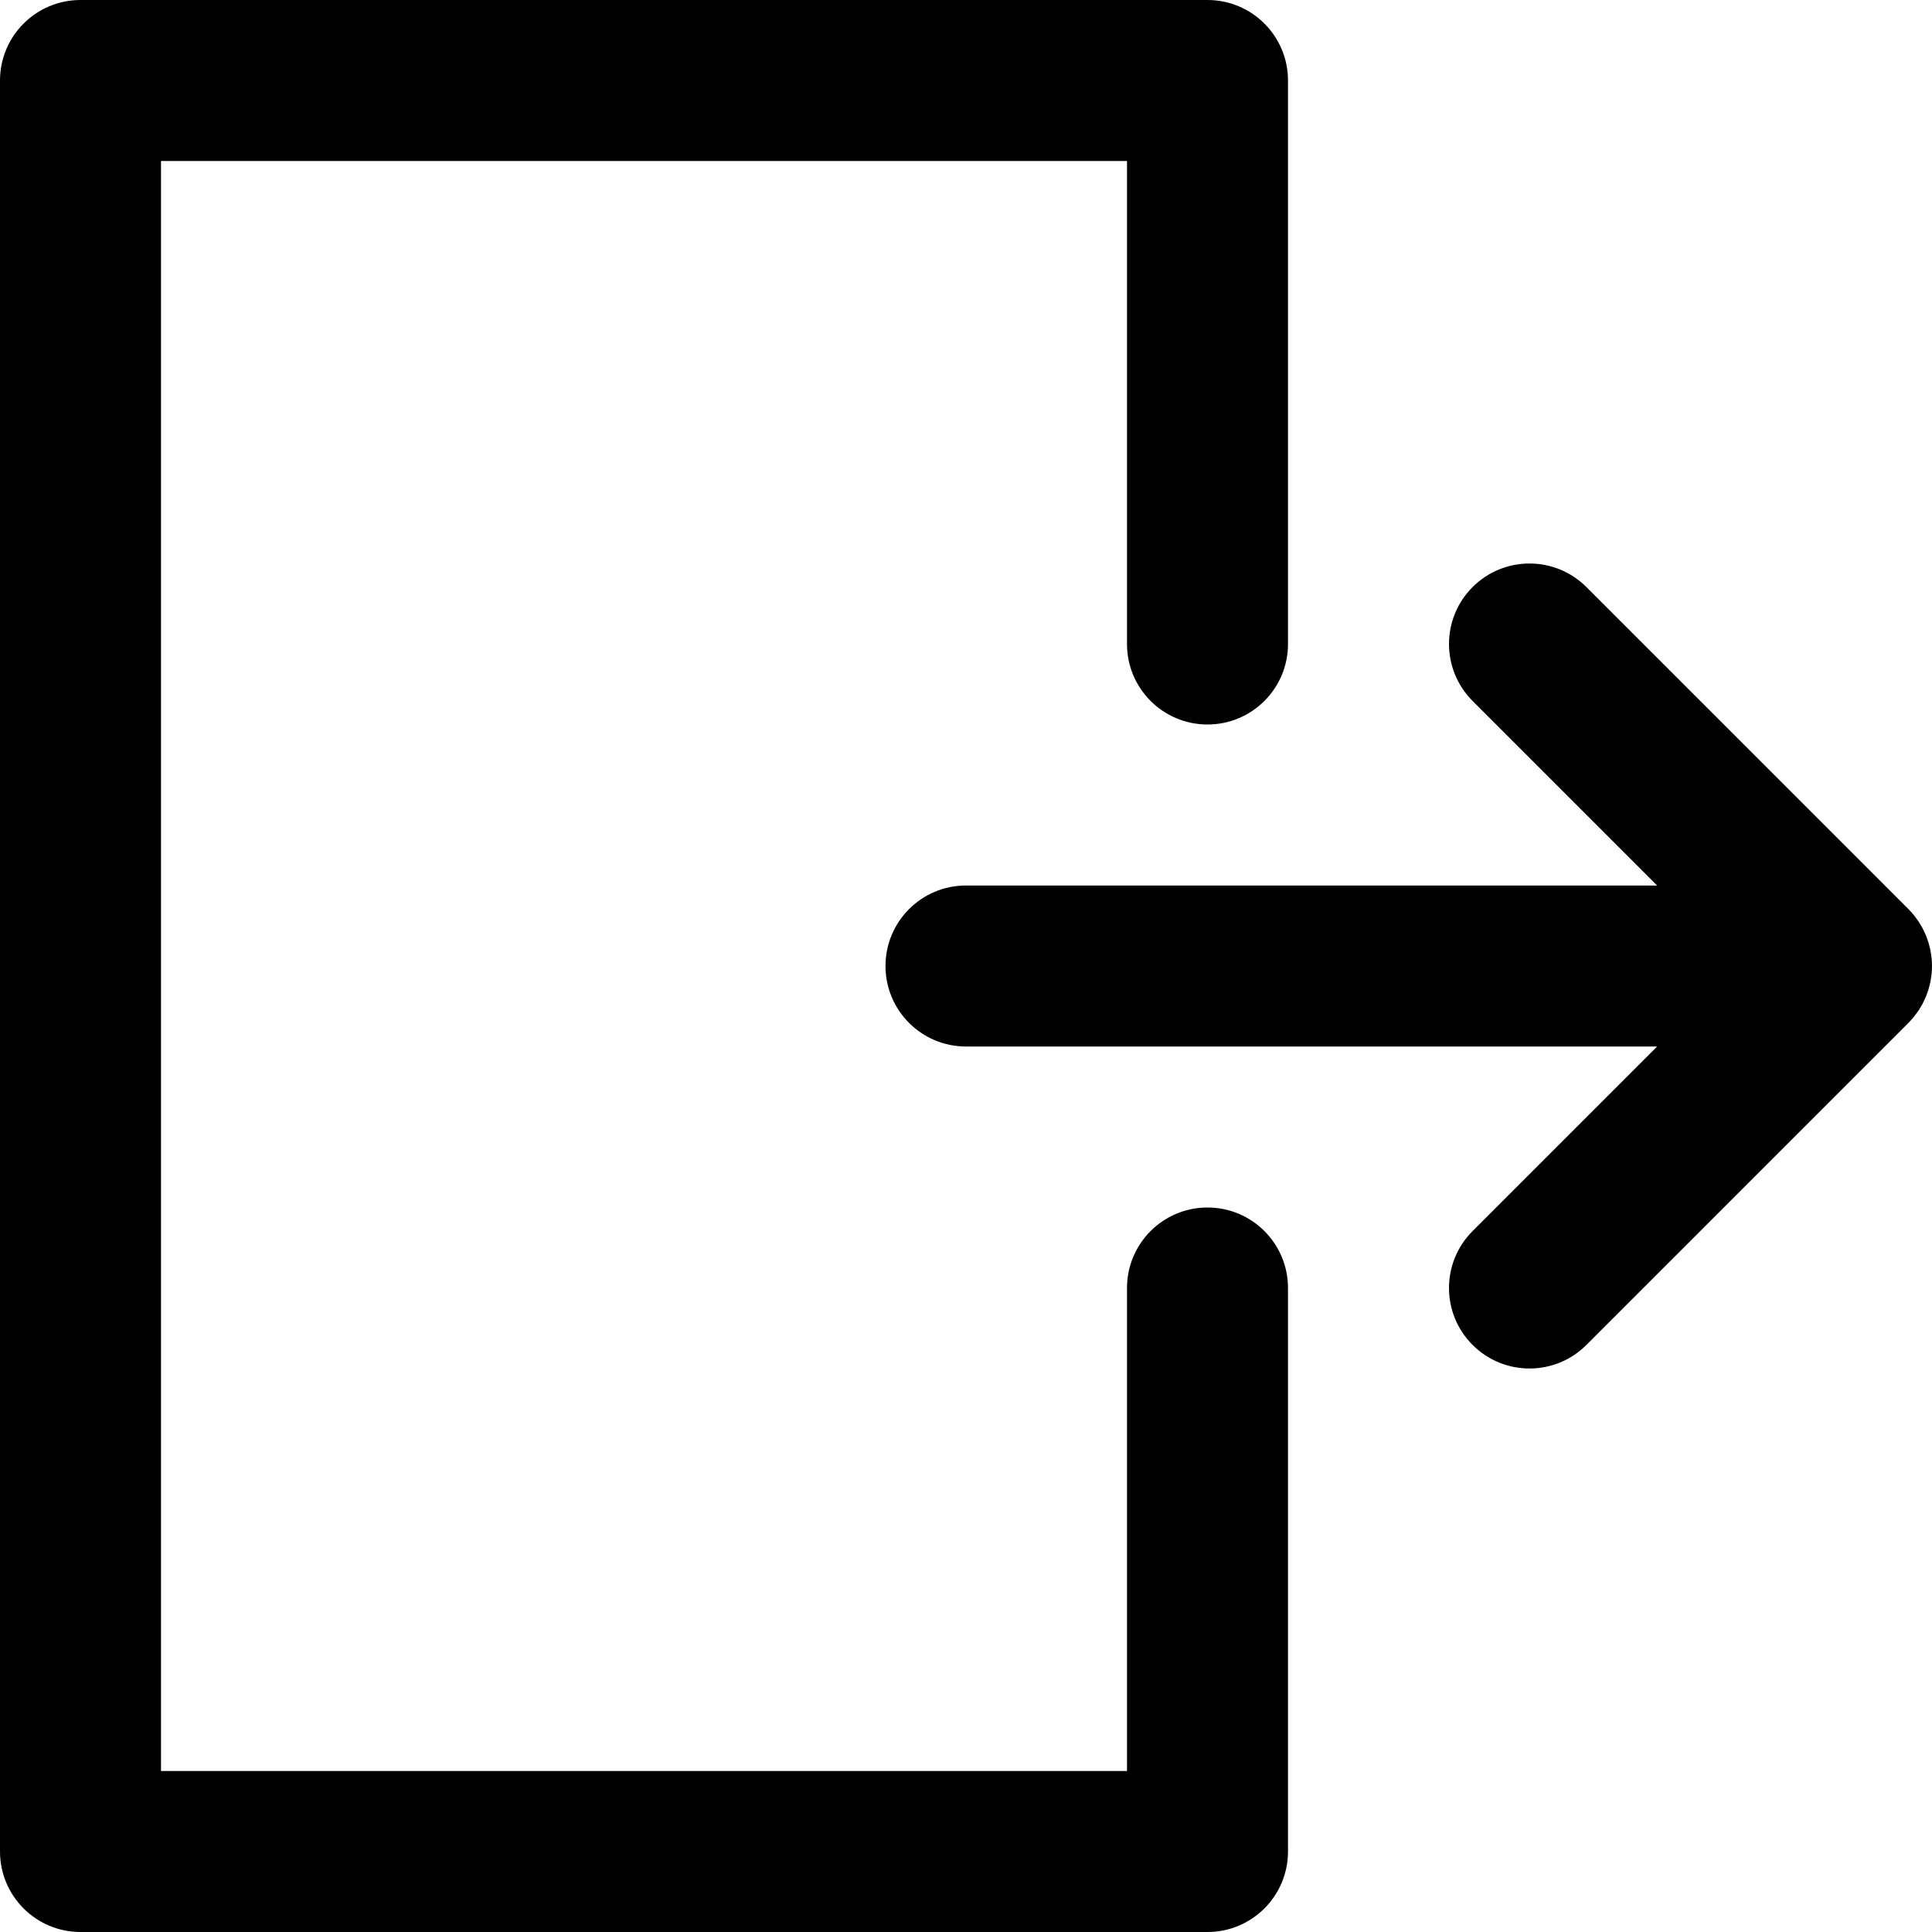
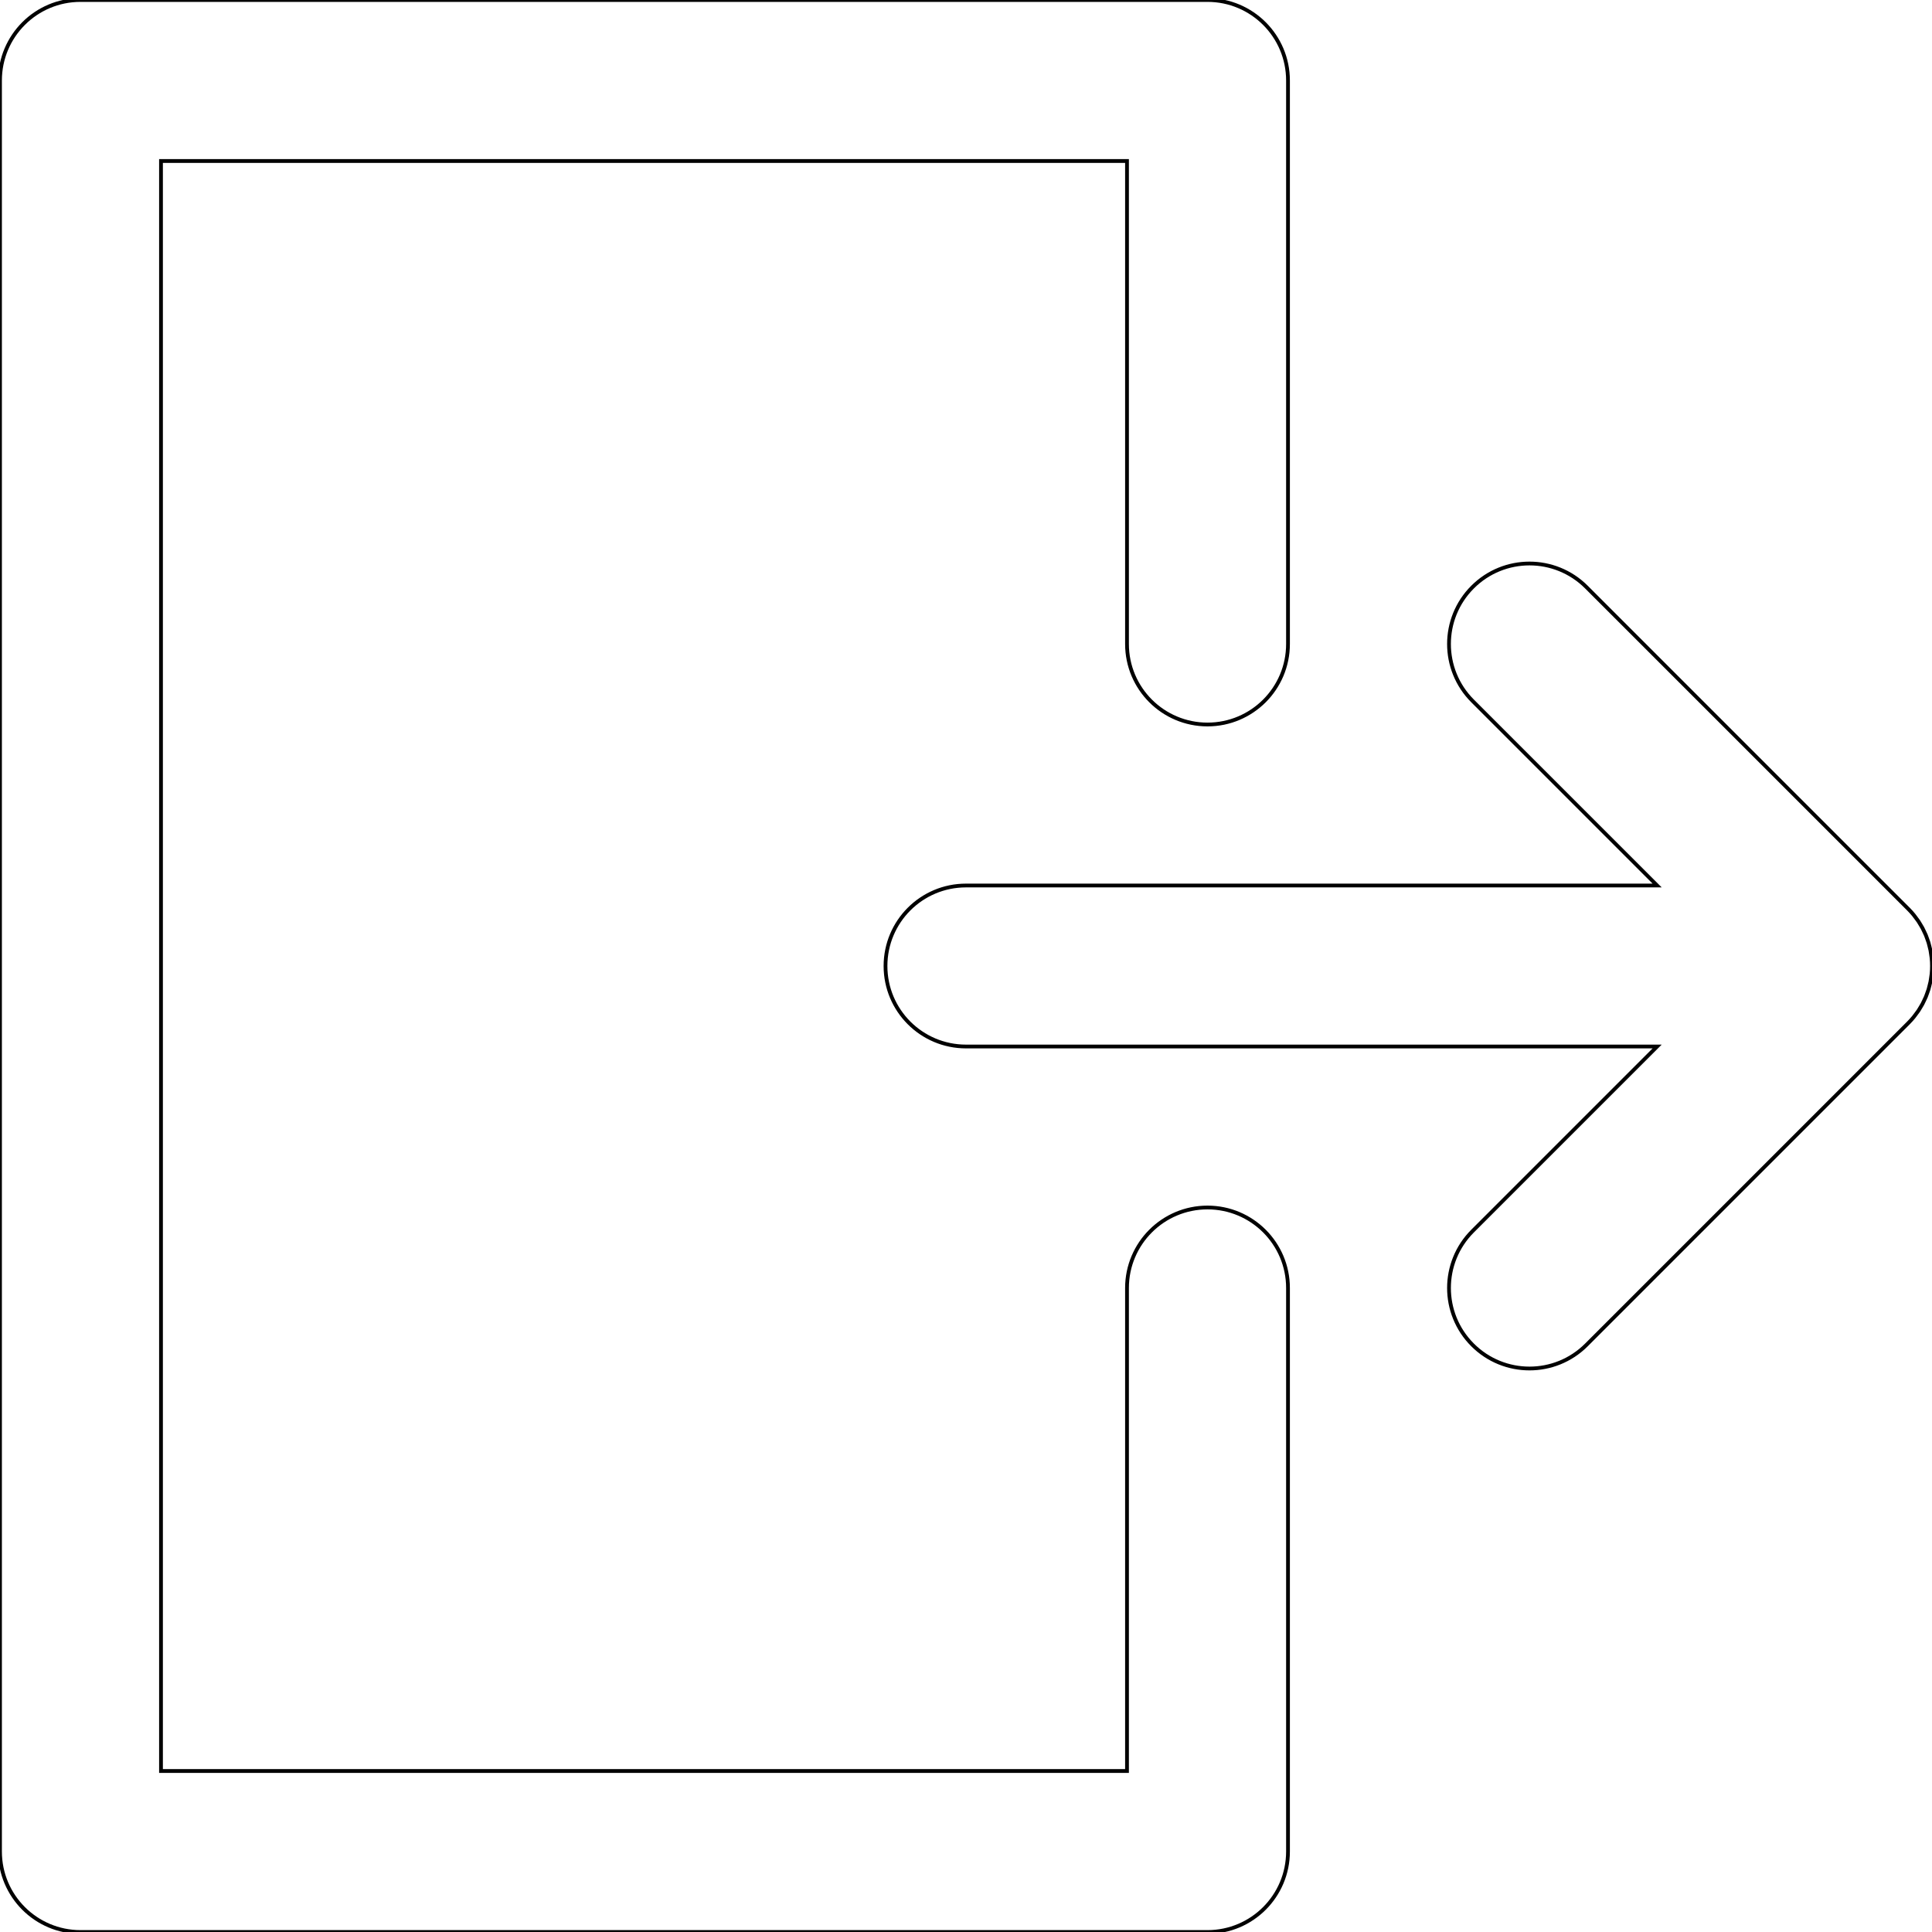
- <svg xmlns="http://www.w3.org/2000/svg" version="1.1" id="Layer_1" x="0px" y="0px" viewBox="0 0 512 512" style="enable-background:new 0 0 512 512;" xml:space="preserve">
+ <svg xmlns="http://www.w3.org/2000/svg" version="1.1" id="Layer_1" fill="none" stroke="currentColor" x="0px" y="0px" viewBox="0 0 512 512" style="enable-background:new 0 0 512 512;" xml:space="preserve">
  <g>
    <g>
      <g>
        <path d="M320,320c-11.782,0-21.333,9.551-21.333,21.333v128h-256V42.667h256v128c0,11.782,9.551,21.333,21.333,21.333     s21.333-9.551,21.333-21.333V21.333C341.333,9.551,331.782,0,320,0H21.333C9.551,0,0,9.551,0,21.333v469.333     C0,502.449,9.551,512,21.333,512H320c11.782,0,21.333-9.551,21.333-21.333V341.333C341.333,329.551,331.782,320,320,320z" />
        <path d="M507.164,269.52c0.204-0.248,0.38-0.509,0.571-0.764c0.226-0.302,0.461-0.598,0.671-0.913     c0.204-0.304,0.38-0.62,0.566-0.932c0.17-0.285,0.349-0.564,0.506-0.857c0.17-0.318,0.315-0.646,0.468-0.971     c0.145-0.306,0.297-0.607,0.428-0.921c0.13-0.315,0.236-0.637,0.35-0.957c0.121-0.337,0.25-0.669,0.354-1.013     c0.097-0.32,0.168-0.646,0.249-0.969c0.089-0.351,0.187-0.698,0.258-1.055c0.074-0.375,0.118-0.753,0.173-1.13     c0.044-0.311,0.104-0.617,0.135-0.933c0.138-1.4,0.138-2.811,0-4.211c-0.031-0.315-0.09-0.621-0.135-0.933     c-0.054-0.377-0.098-0.756-0.173-1.13c-0.071-0.358-0.169-0.704-0.258-1.055c-0.081-0.324-0.152-0.649-0.249-0.969     c-0.104-0.344-0.233-0.677-0.354-1.013c-0.115-0.32-0.22-0.642-0.35-0.957c-0.13-0.314-0.283-0.615-0.428-0.921     c-0.153-0.325-0.297-0.653-0.468-0.971c-0.157-0.293-0.336-0.572-0.506-0.857c-0.186-0.312-0.363-0.628-0.566-0.932     c-0.211-0.315-0.445-0.611-0.671-0.913c-0.191-0.255-0.368-0.516-0.571-0.764c-0.439-0.535-0.903-1.05-1.392-1.54     c-0.007-0.008-0.014-0.016-0.021-0.023l-85.333-85.333c-8.331-8.331-21.839-8.331-30.17,0s-8.331,21.839,0,30.17l48.915,48.915     H256c-11.782,0-21.333,9.551-21.333,21.333c0,11.782,9.551,21.333,21.333,21.333h183.163l-48.915,48.915     c-8.331,8.331-8.331,21.839,0,30.17c8.331,8.331,21.839,8.331,30.17,0l85.333-85.333c0.008-0.008,0.014-0.016,0.021-0.023     C506.261,270.57,506.725,270.055,507.164,269.52z" />
      </g>
    </g>
  </g>
-   <g>
- </g>
-   <g>
- </g>
-   <g>
- </g>
-   <g>
- </g>
-   <g>
- </g>
-   <g>
- </g>
-   <g>
- </g>
-   <g>
- </g>
-   <g>
- </g>
-   <g>
- </g>
-   <g>
- </g>
-   <g>
- </g>
-   <g>
- </g>
-   <g>
- </g>
-   <g>
- </g>
</svg>
